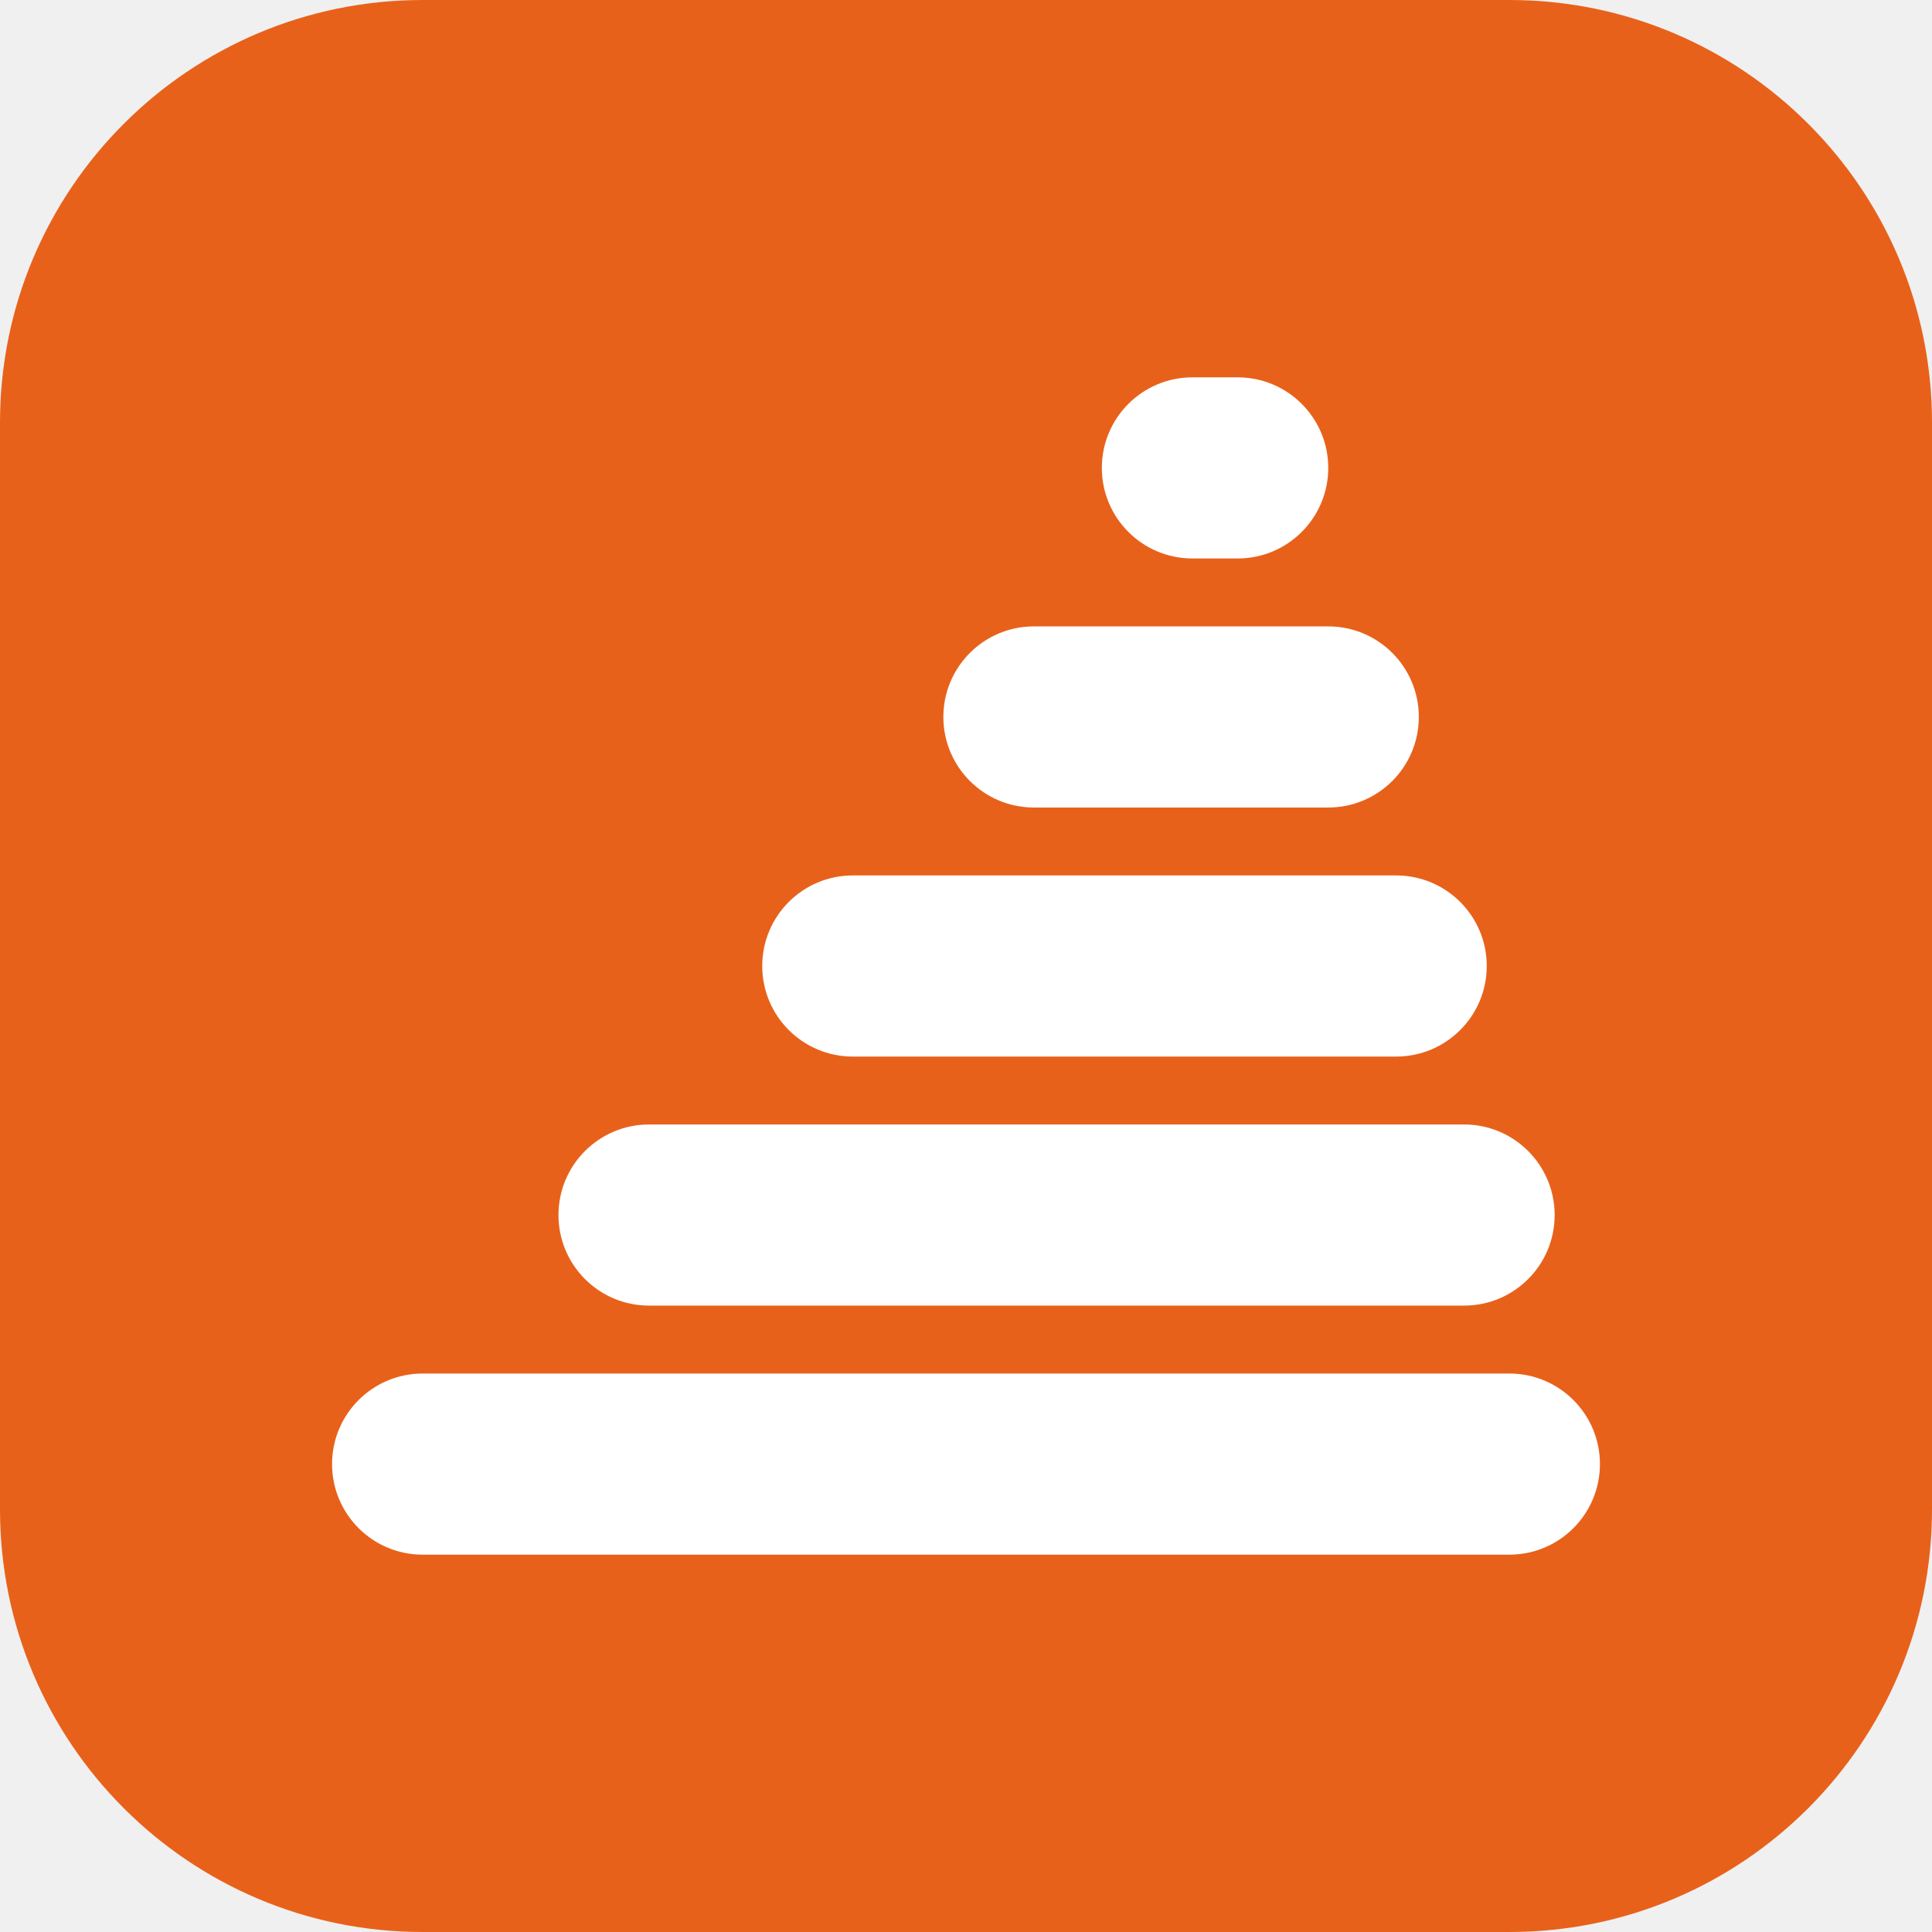
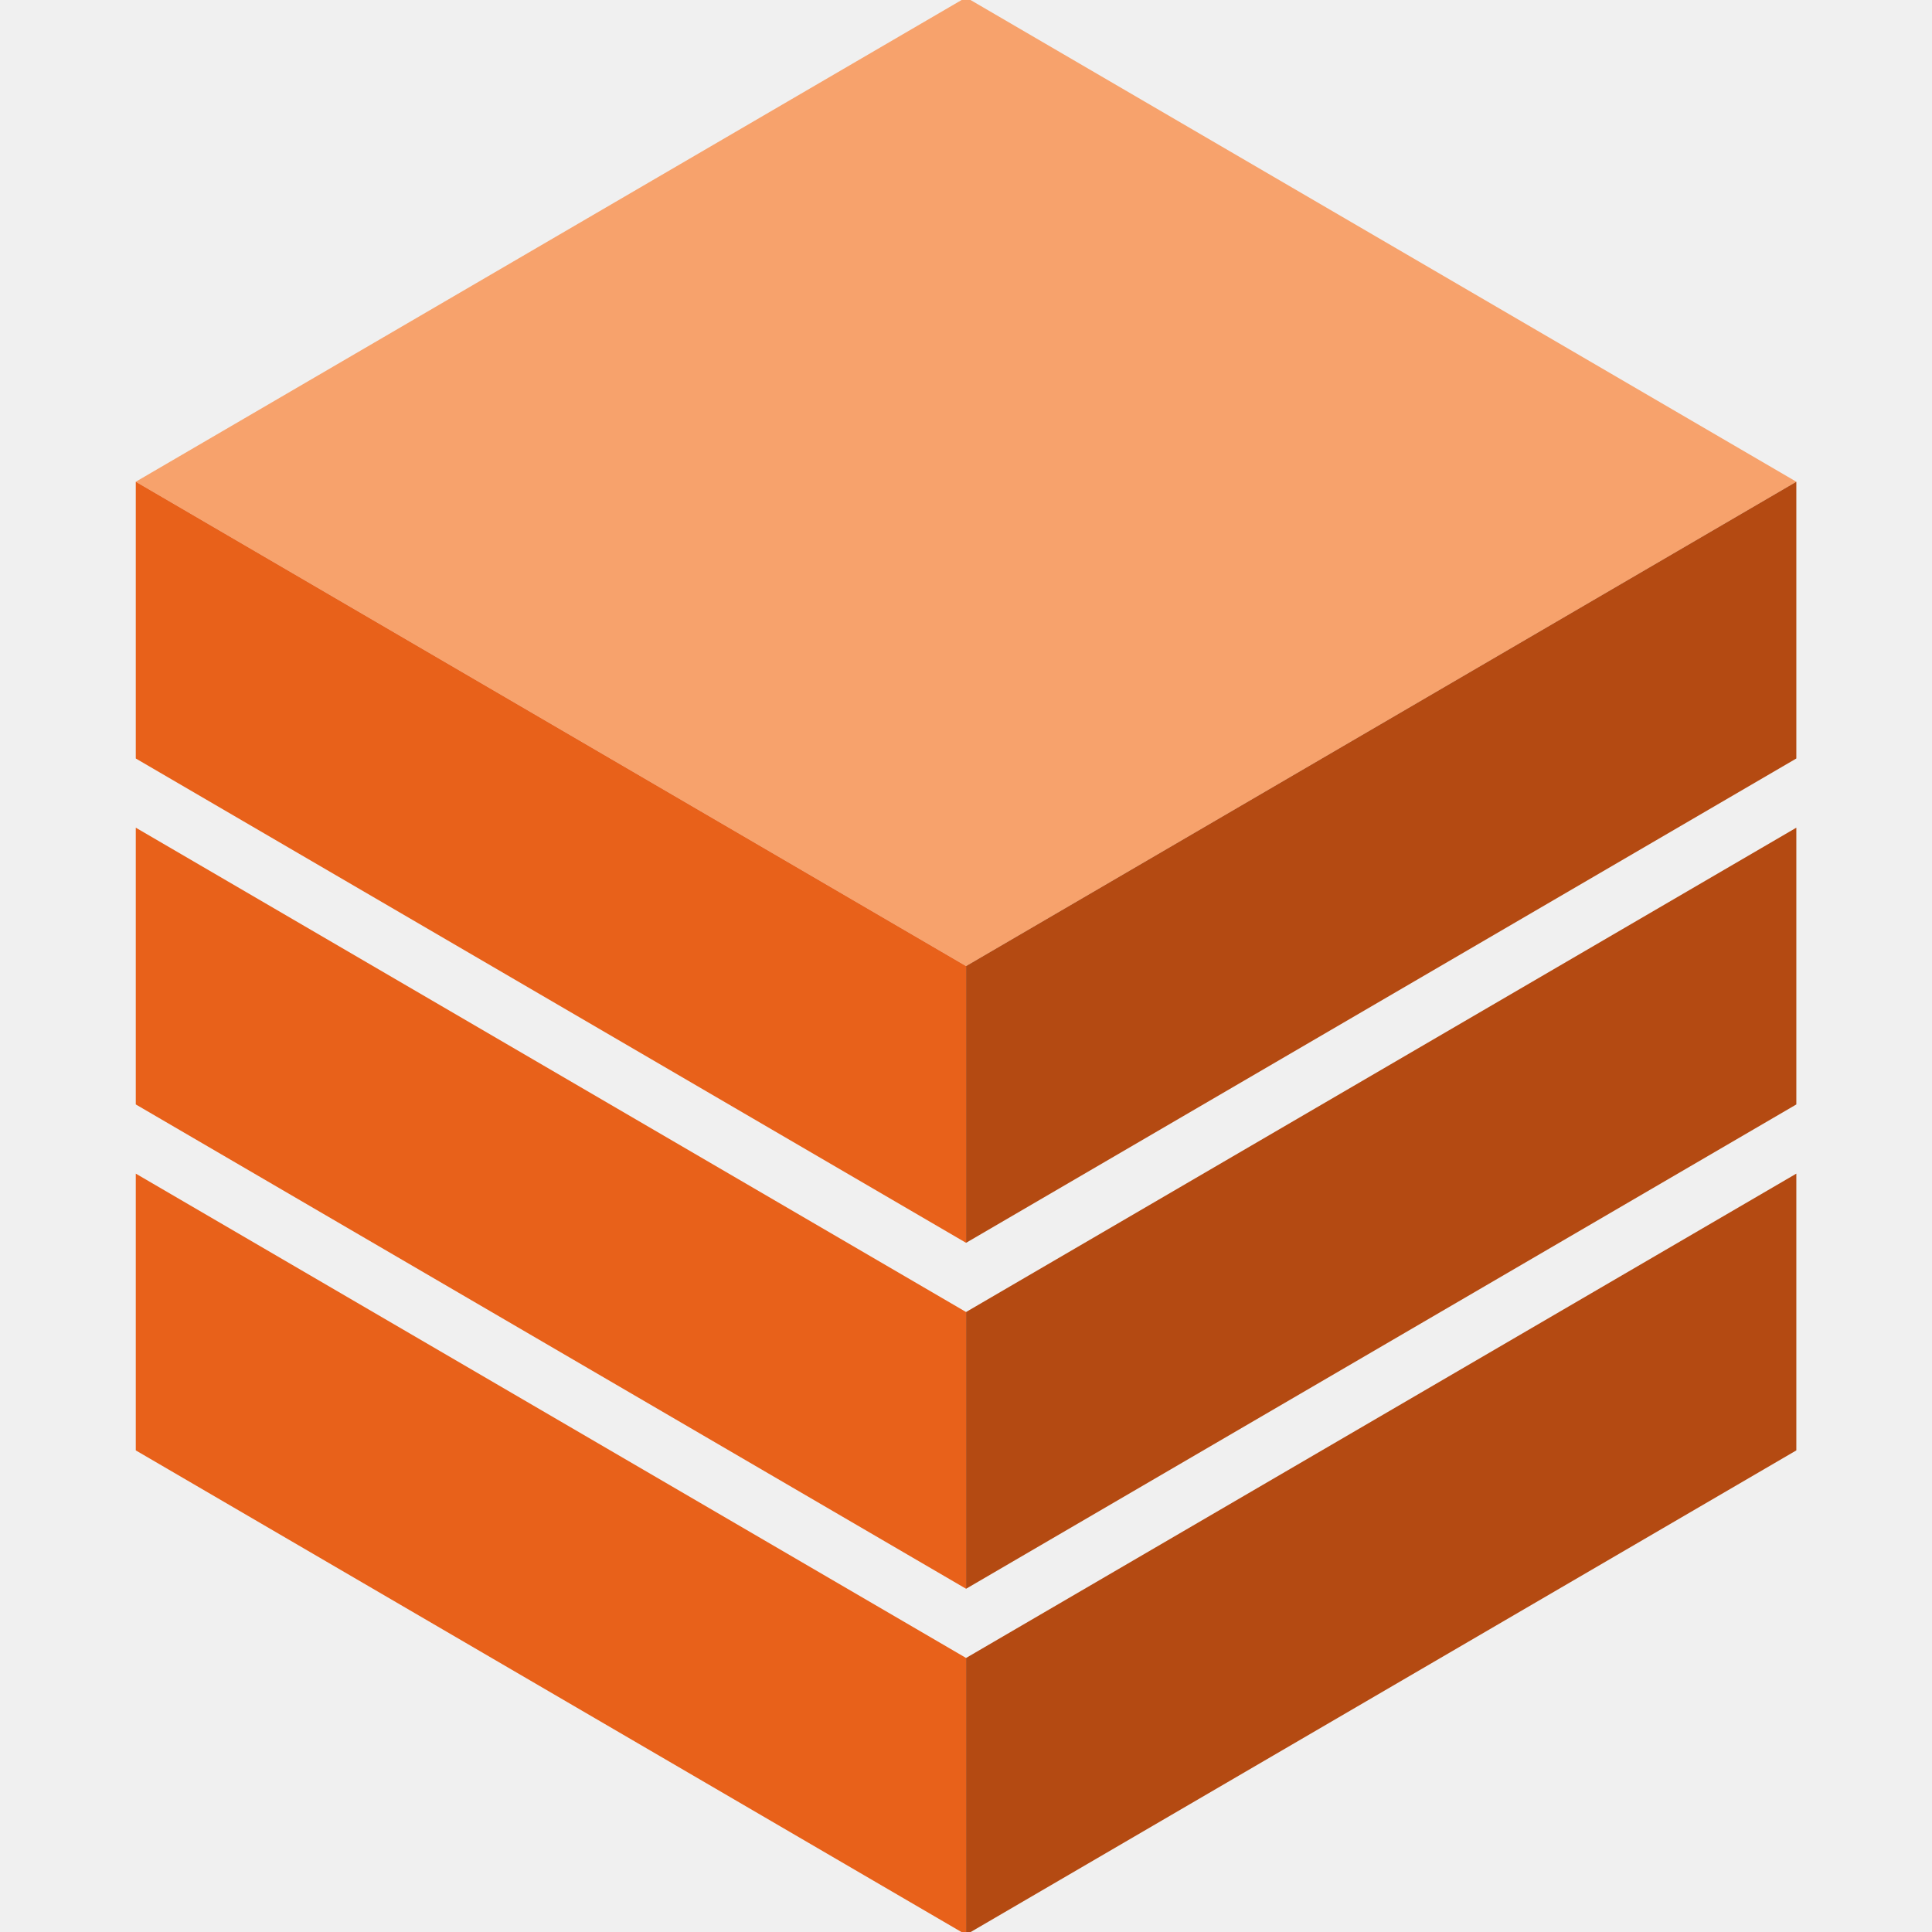
<svg xmlns="http://www.w3.org/2000/svg" viewBox="0 0 64 64">
-   <rect width="64" height="64" rx="14" fill="#e8611a" />
-   <g fill="#ffffff" transform="translate(8 8) scale(0.75)">
-     <rect x="38" y="6" width="10" height="8" rx="4" />
-     <rect x="31" y="17" width="21" height="8" rx="4" />
-     <rect x="23" y="28" width="32" height="8" rx="4" />
-     <rect x="14" y="39" width="44" height="8" rx="4" />
-     <rect x="4" y="50" width="56" height="8" rx="4" />
+   <g transform="translate(-4.67 -4.67) scale(1.146)">
+     <polygon fill="#f7a26c" points="32,4 56,18 32,32 8,18" />
+     <g fill="#e8611a">
+       <polygon points="8,18 32,32 32,40 8,26" />
+       <polygon points="8,28 32,42 32,50 8,36" />
+       <polygon points="8,38 32,52 32,60 8,46" />
+     </g>
+     <g fill="#b44a12">
+       <polygon points="32,32 56,18 56,26 32,40" />
+       <polygon points="32,42 56,28 56,36 32,50" />
+       <polygon points="32,52 56,38 56,46 32,60" />
+     </g>
  </g>
</svg>
